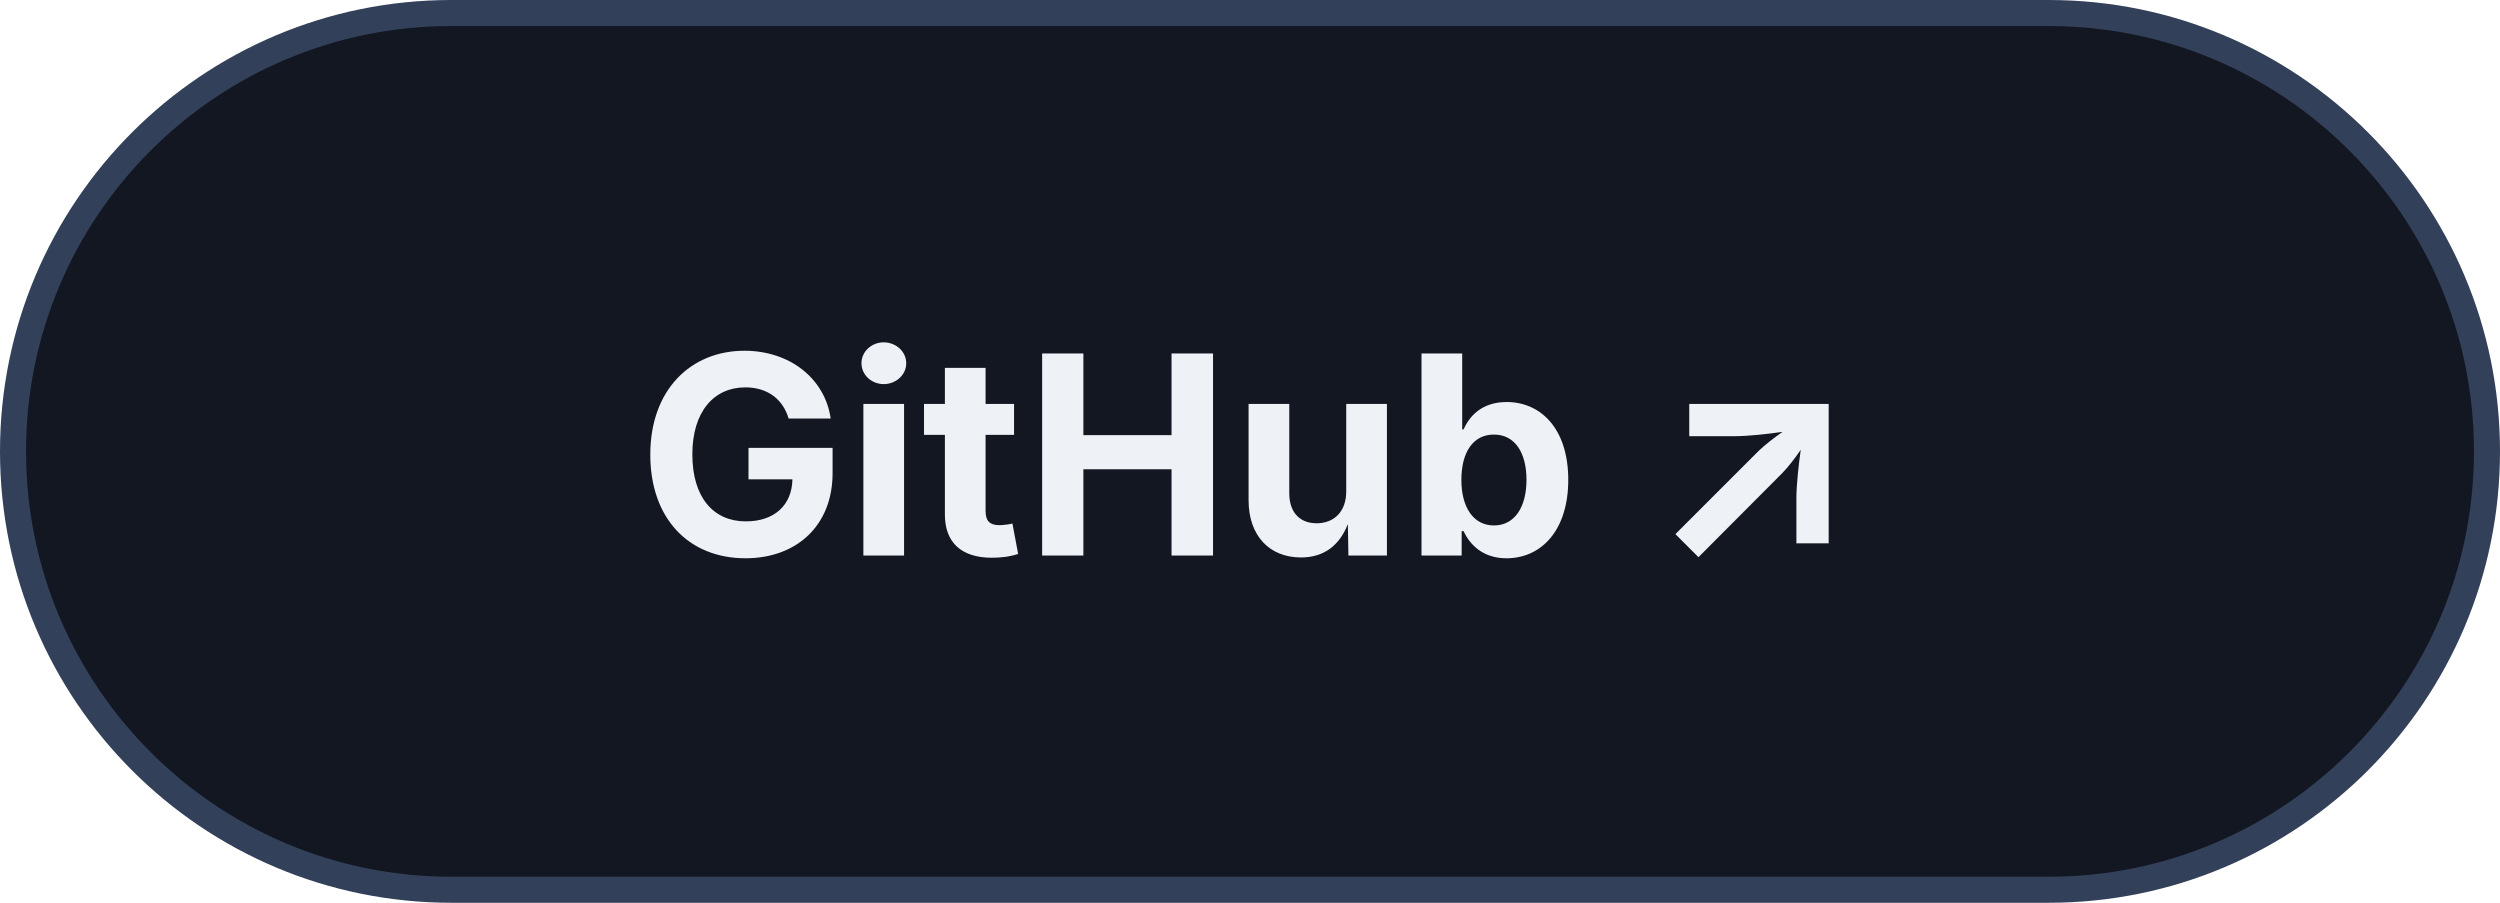
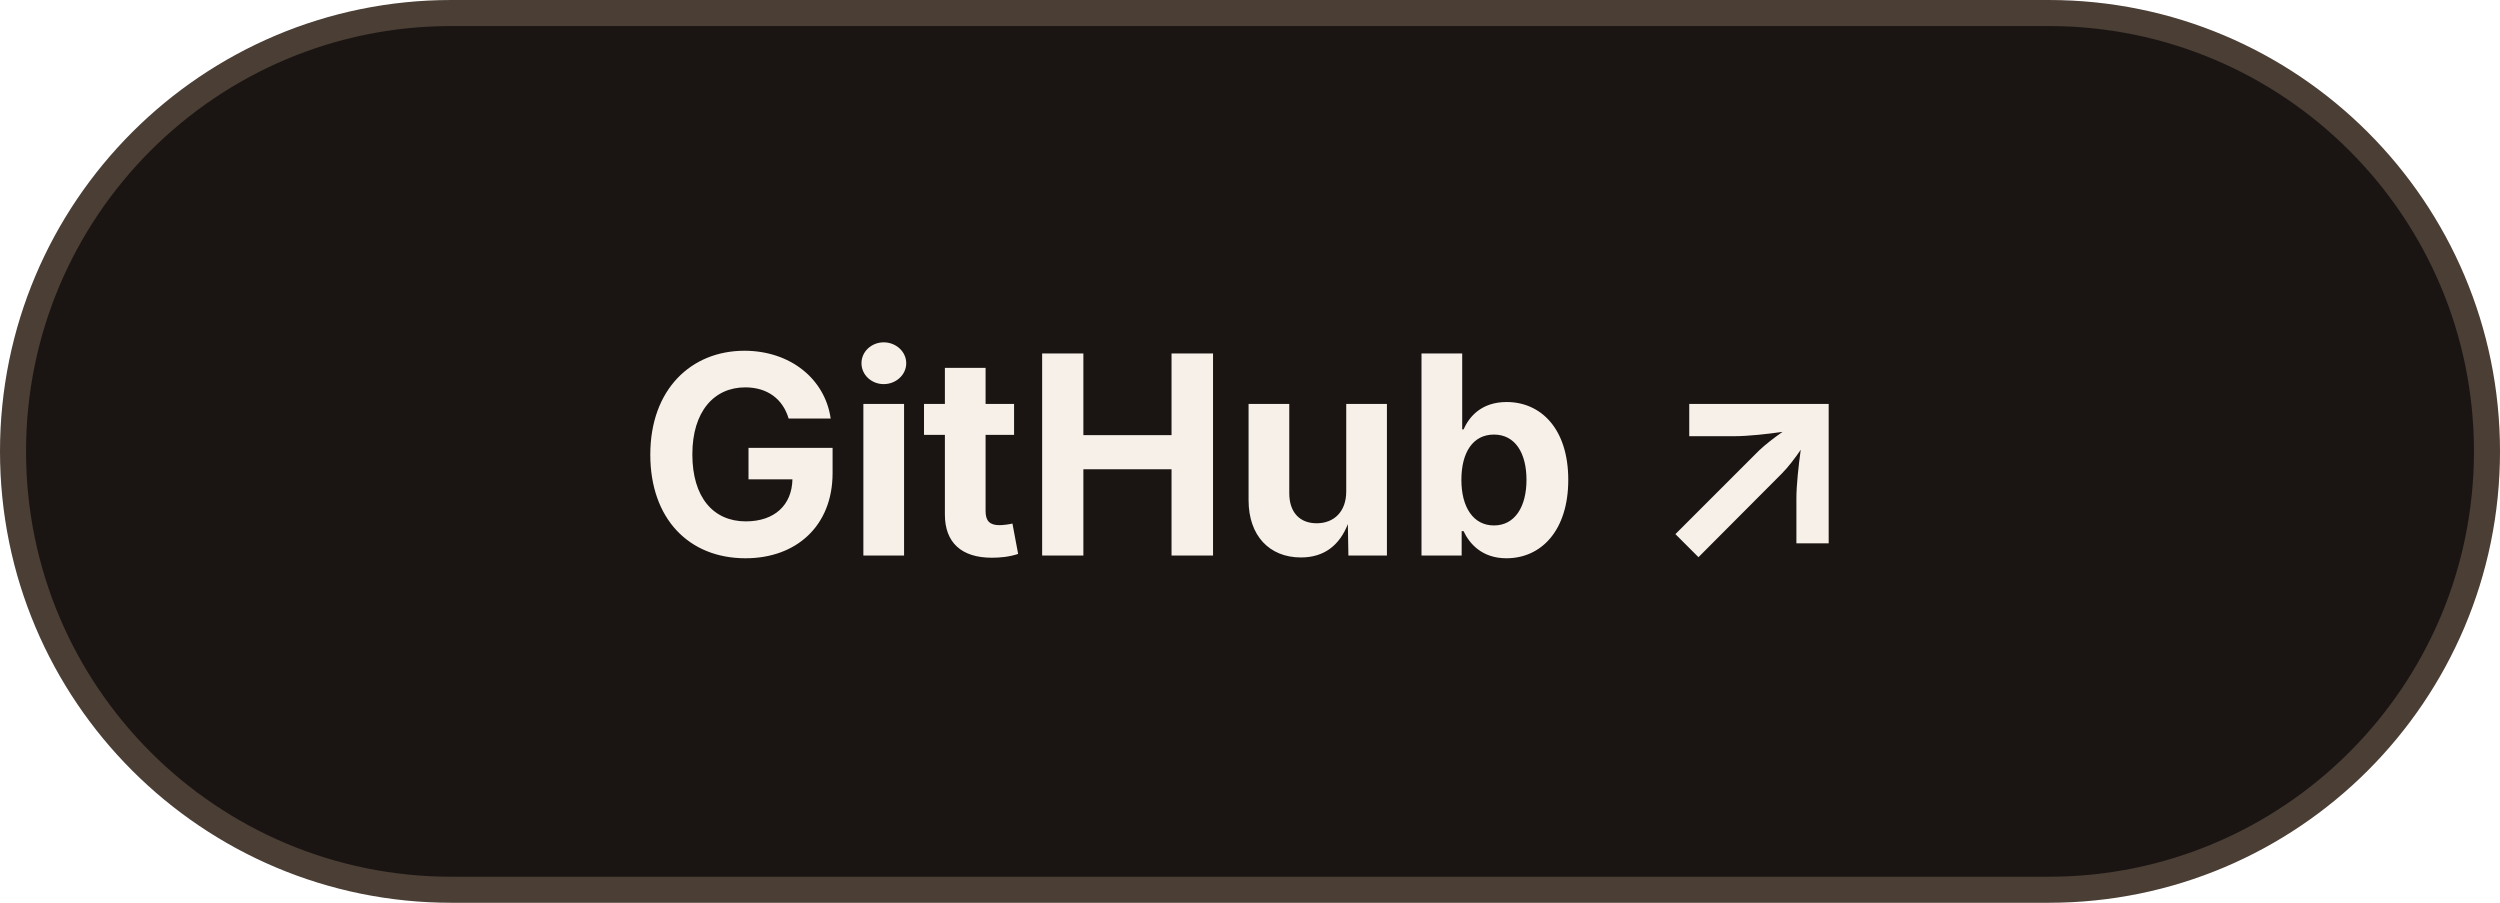
<svg xmlns="http://www.w3.org/2000/svg" width="144" height="52" viewBox="0 0 144 52" role="img" aria-label="GitHub ↗">
  <defs>
    <linearGradient id="g" x1="0" y1="0" x2="1" y2="0">
-       <stop offset="0" stop-color="#6ee7a8" />
-       <stop offset="1" stop-color="#7fb0ff" />
+       <stop offset="0" stop-color="#ff7a4a" />
+       <stop offset="1" stop-color="#f6b54a" />
    </linearGradient>
  </defs>
-   <rect x="0.75" y="0.75" width="142.5" height="50.5" rx="25.25" fill="#121721" stroke="#33405a" stroke-width="1.5" />
-   <text x="72.0" y="32" text-anchor="middle" font-family="Inter,'Segoe UI',-apple-system,Helvetica,Arial,sans-serif" font-size="16" font-weight="700" fill="#eef1f6">GitHub ↗</text>
+   <rect x="0.75" y="0.75" width="142.5" height="50.5" rx="25.25" fill="#1a1512" stroke="#4a3e35" stroke-width="1.5" />
+   <text x="72.0" y="32" text-anchor="middle" font-family="Inter,'Segoe UI',-apple-system,Helvetica,Arial,sans-serif" font-size="16" font-weight="700" fill="#f6f0e8">GitHub ↗</text>
</svg>
